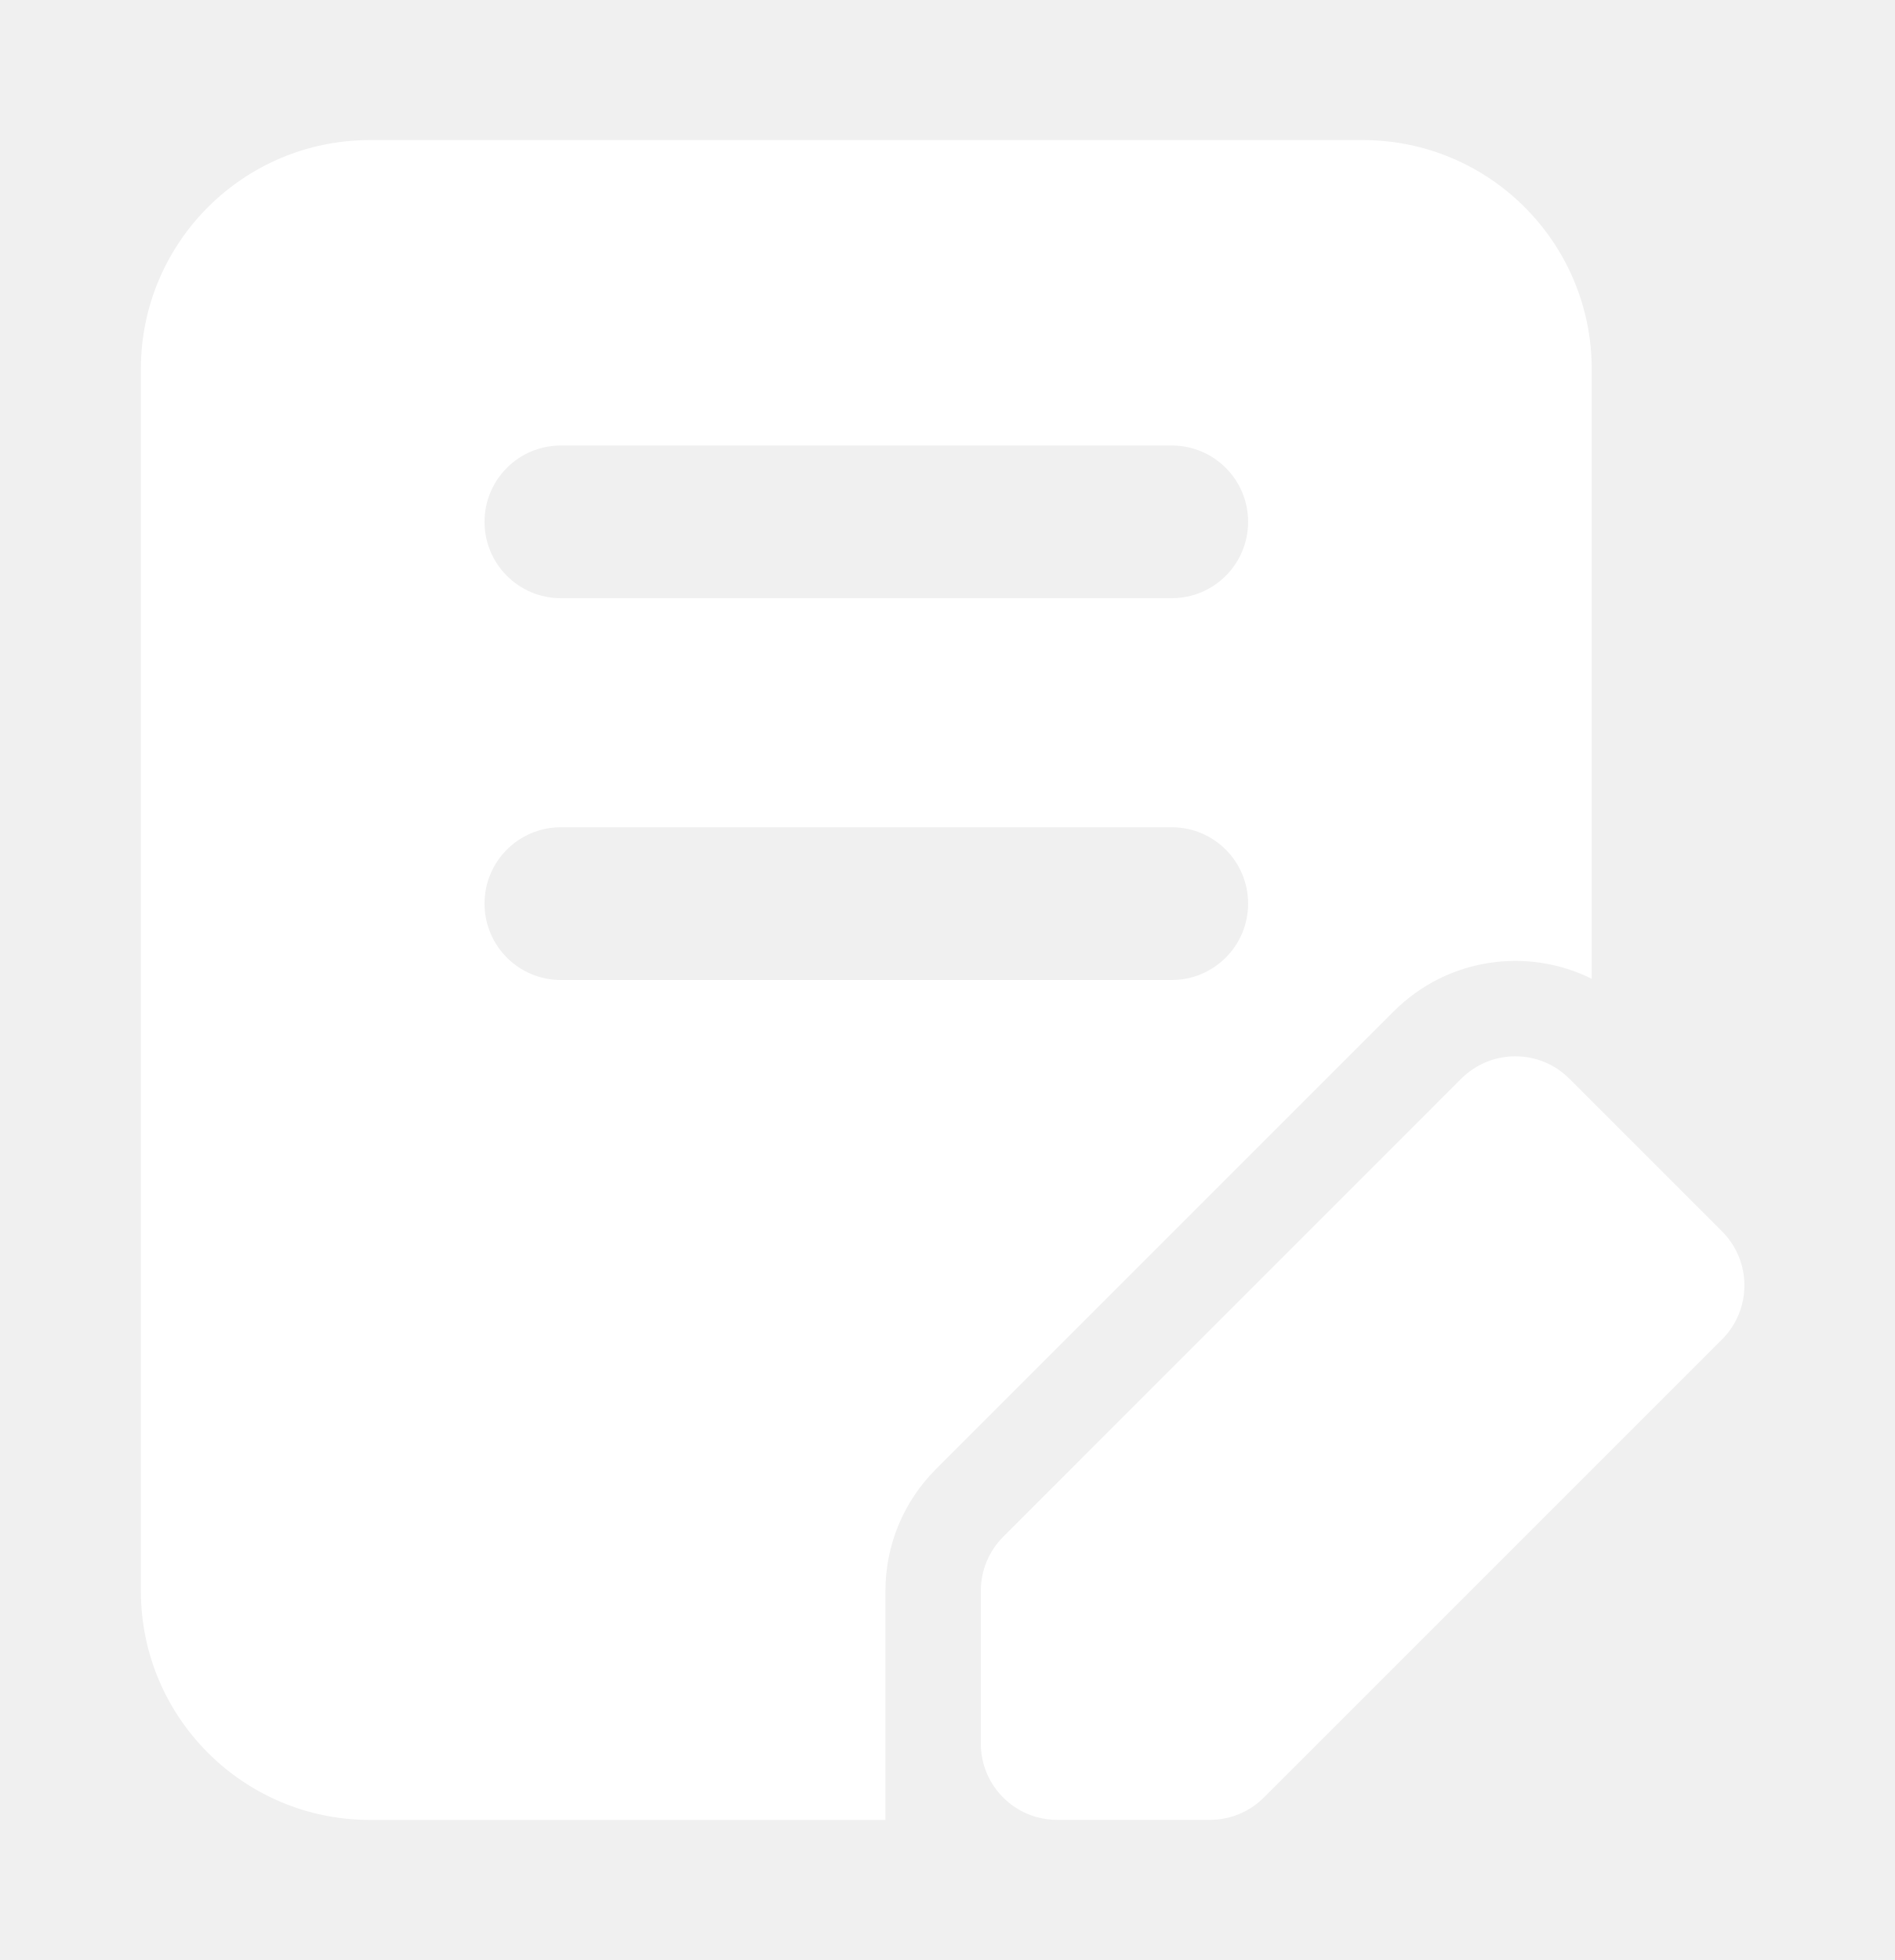
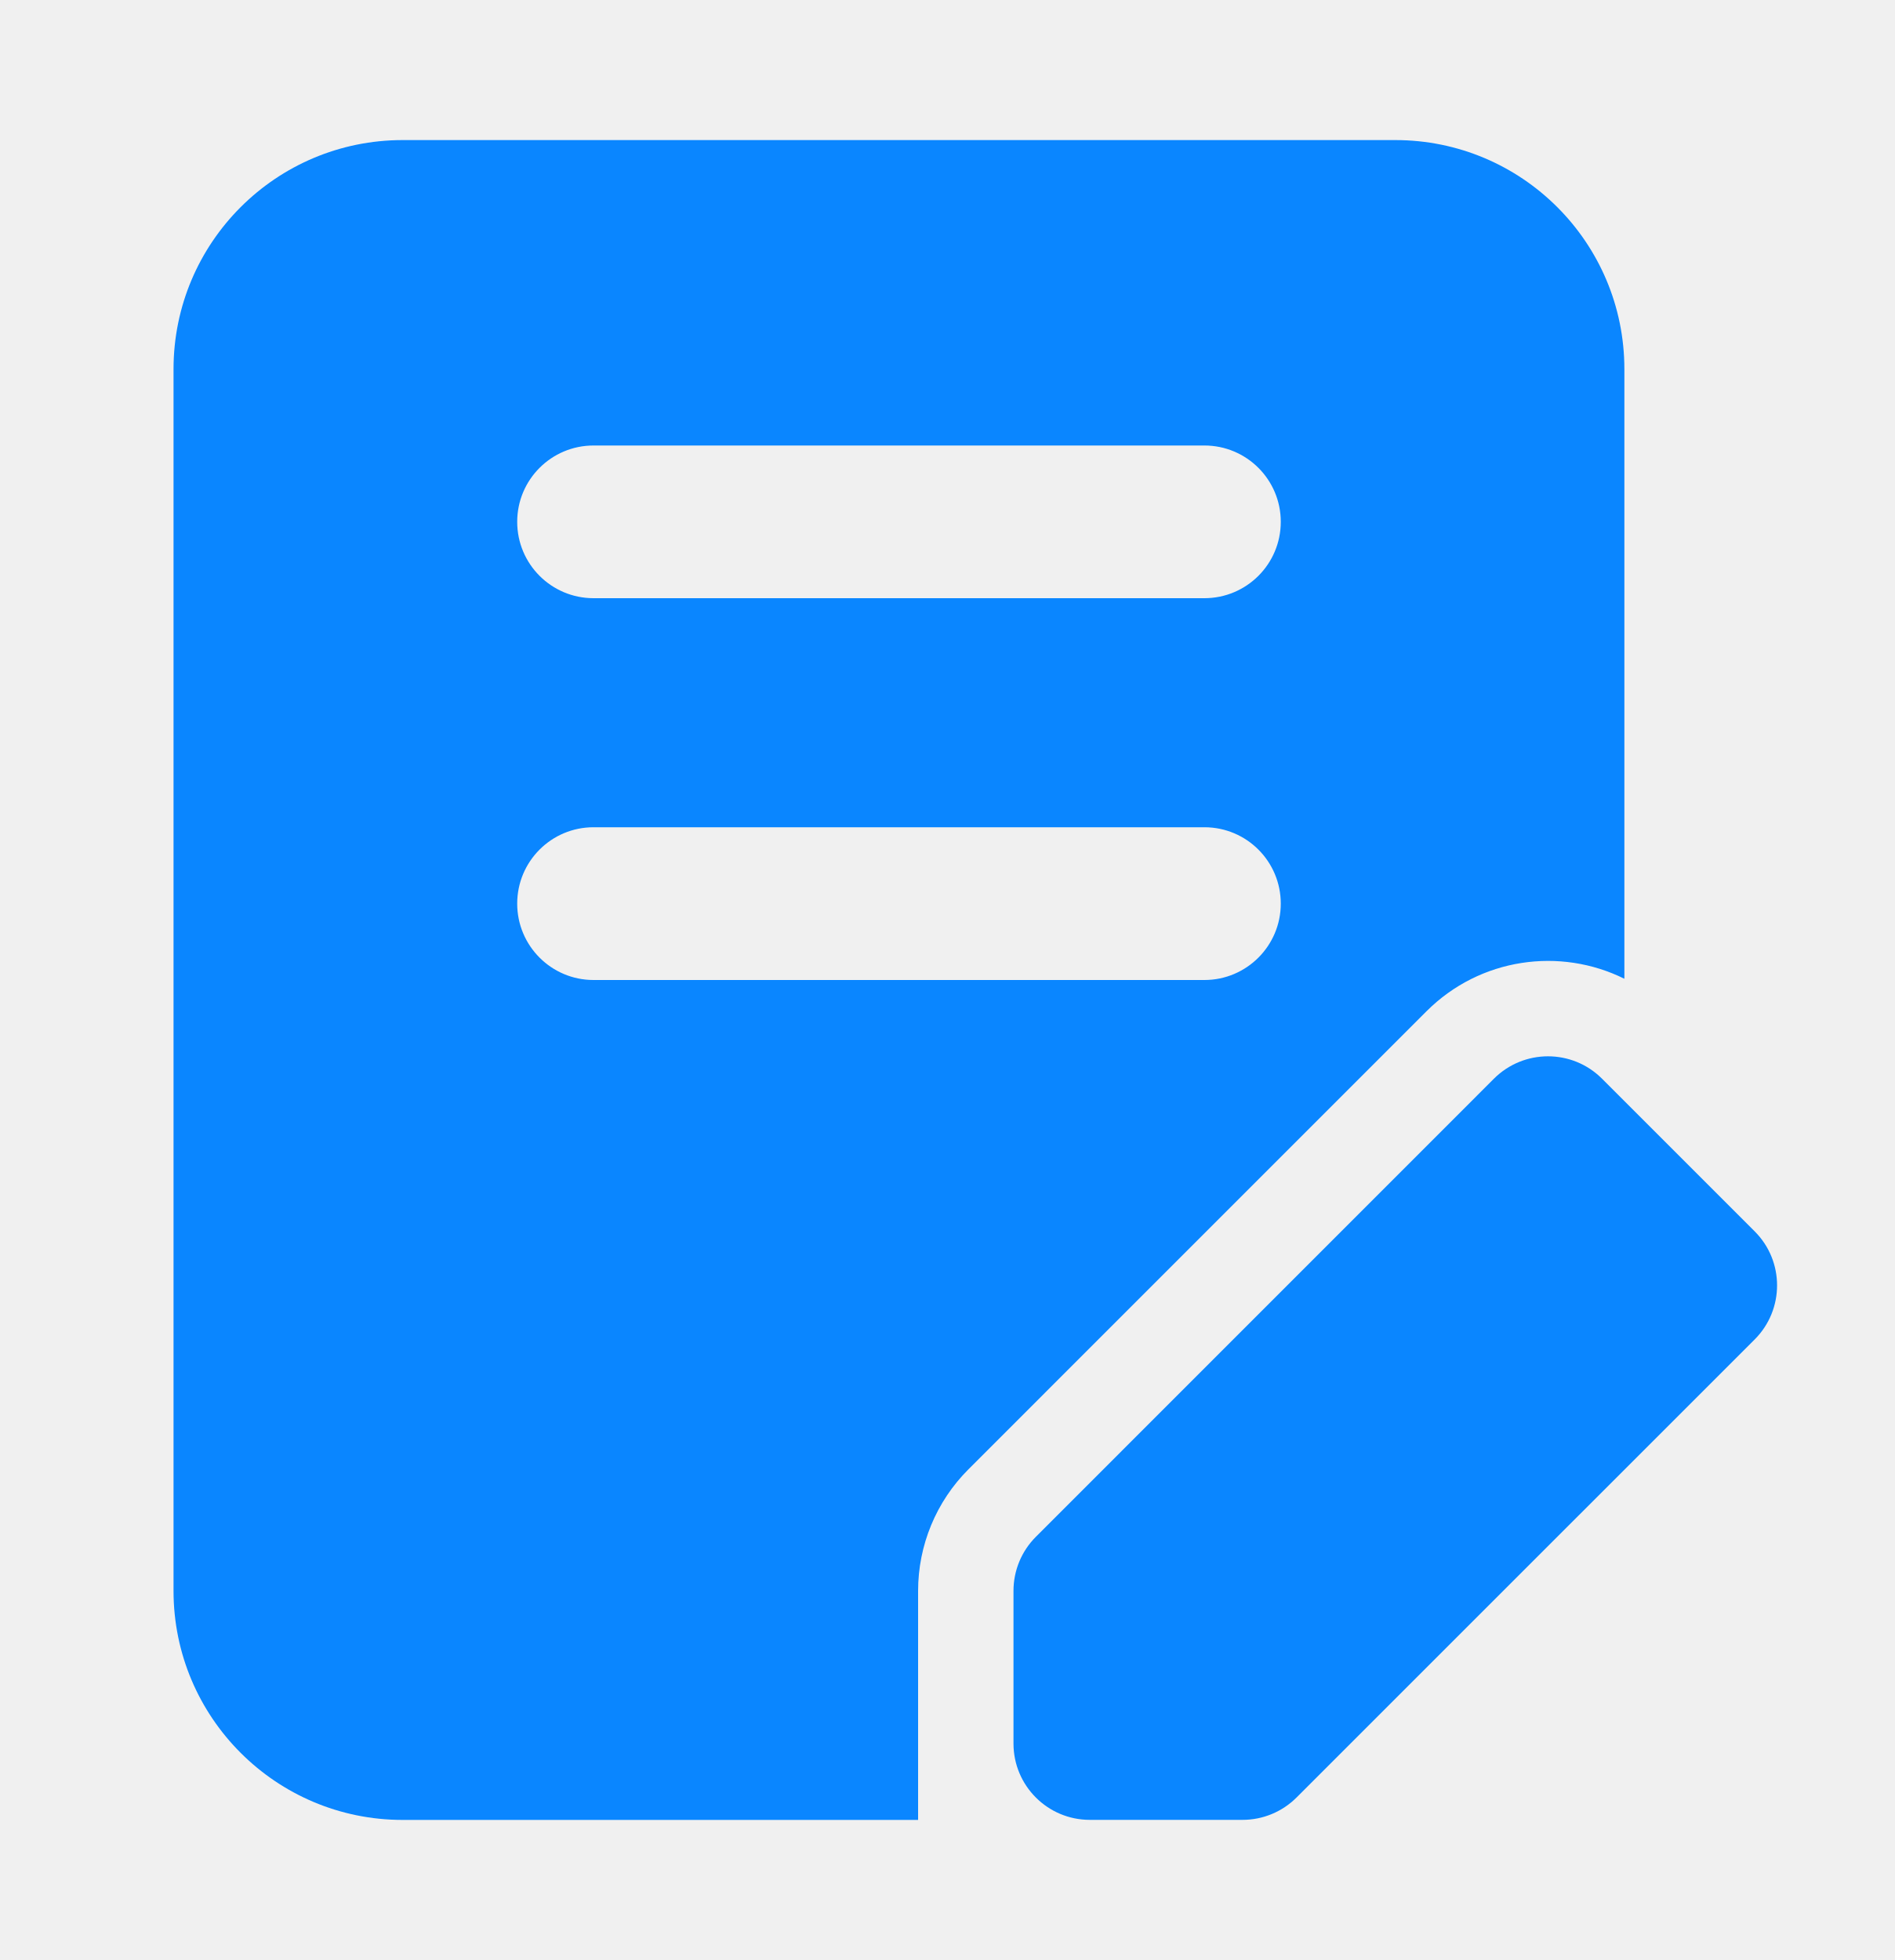
<svg xmlns="http://www.w3.org/2000/svg" width="29" height="30" viewBox="0 0 29 30" fill="none">
-   <path fill-rule="evenodd" clip-rule="evenodd" d="M2.156 5.65C2.156 3.713 3.726 2.144 5.663 2.144H20.856C22.793 2.144 24.362 3.713 24.362 5.65V14.981C23.379 14.493 22.154 14.659 21.334 15.478L14.322 22.49C13.829 22.983 13.552 23.652 13.552 24.35V27.856H5.662C3.726 27.856 2.156 26.286 2.156 24.35L2.156 5.65ZM8.584 6.819C7.939 6.819 7.416 7.342 7.416 7.987C7.416 8.633 7.939 9.156 8.584 9.156H17.934C18.58 9.156 19.103 8.633 19.103 7.987C19.103 7.342 18.58 6.819 17.934 6.819H8.584ZM8.584 12.662C7.939 12.662 7.416 13.185 7.416 13.831C7.416 14.476 7.939 15 8.584 15H17.934C18.58 15 19.103 14.476 19.103 13.831C19.103 13.185 18.58 12.662 17.934 12.662H8.584Z" fill="white" />
-   <path d="M22.366 16.51C22.823 16.054 23.563 16.054 24.019 16.51L26.357 18.848C26.813 19.304 26.813 20.044 26.357 20.501L19.344 27.513C19.125 27.732 18.828 27.855 18.518 27.855H16.18C15.535 27.855 15.012 27.332 15.012 26.687V24.349C15.012 24.039 15.135 23.742 15.354 23.523L22.366 16.51Z" fill="white" />
+   <path fill-rule="evenodd" clip-rule="evenodd" d="M2.656 5.65C2.656 3.713 4.226 2.144 6.163 2.144H21.356C23.293 2.144 24.862 3.713 24.862 5.65V14.981C23.879 14.493 22.654 14.659 21.834 15.478L14.822 22.49C14.329 22.983 14.052 23.652 14.052 24.35V27.856H6.162C4.226 27.856 2.656 26.286 2.656 24.35L2.656 5.65ZM9.084 6.819C8.439 6.819 7.916 7.342 7.916 7.987C7.916 8.633 8.439 9.156 9.084 9.156H18.434C19.08 9.156 19.603 8.633 19.603 7.987C19.603 7.342 19.08 6.819 18.434 6.819H9.084ZM9.084 12.662C8.439 12.662 7.916 13.185 7.916 13.831C7.916 14.476 8.439 15 9.084 15H18.434C19.08 15 19.603 14.476 19.603 13.831C19.603 13.185 19.08 12.662 18.434 12.662H9.084Z" fill="#0A86FF" />
+   <path d="M22.866 16.51C23.323 16.054 24.063 16.054 24.519 16.51L26.857 18.848C27.313 19.304 27.313 20.044 26.857 20.501L19.844 27.513C19.625 27.732 19.328 27.855 19.018 27.855H16.68C16.035 27.855 15.512 27.332 15.512 26.687V24.349C15.512 24.039 15.635 23.742 15.854 23.523L22.866 16.51Z" fill="#0A86FF" />
</svg>
